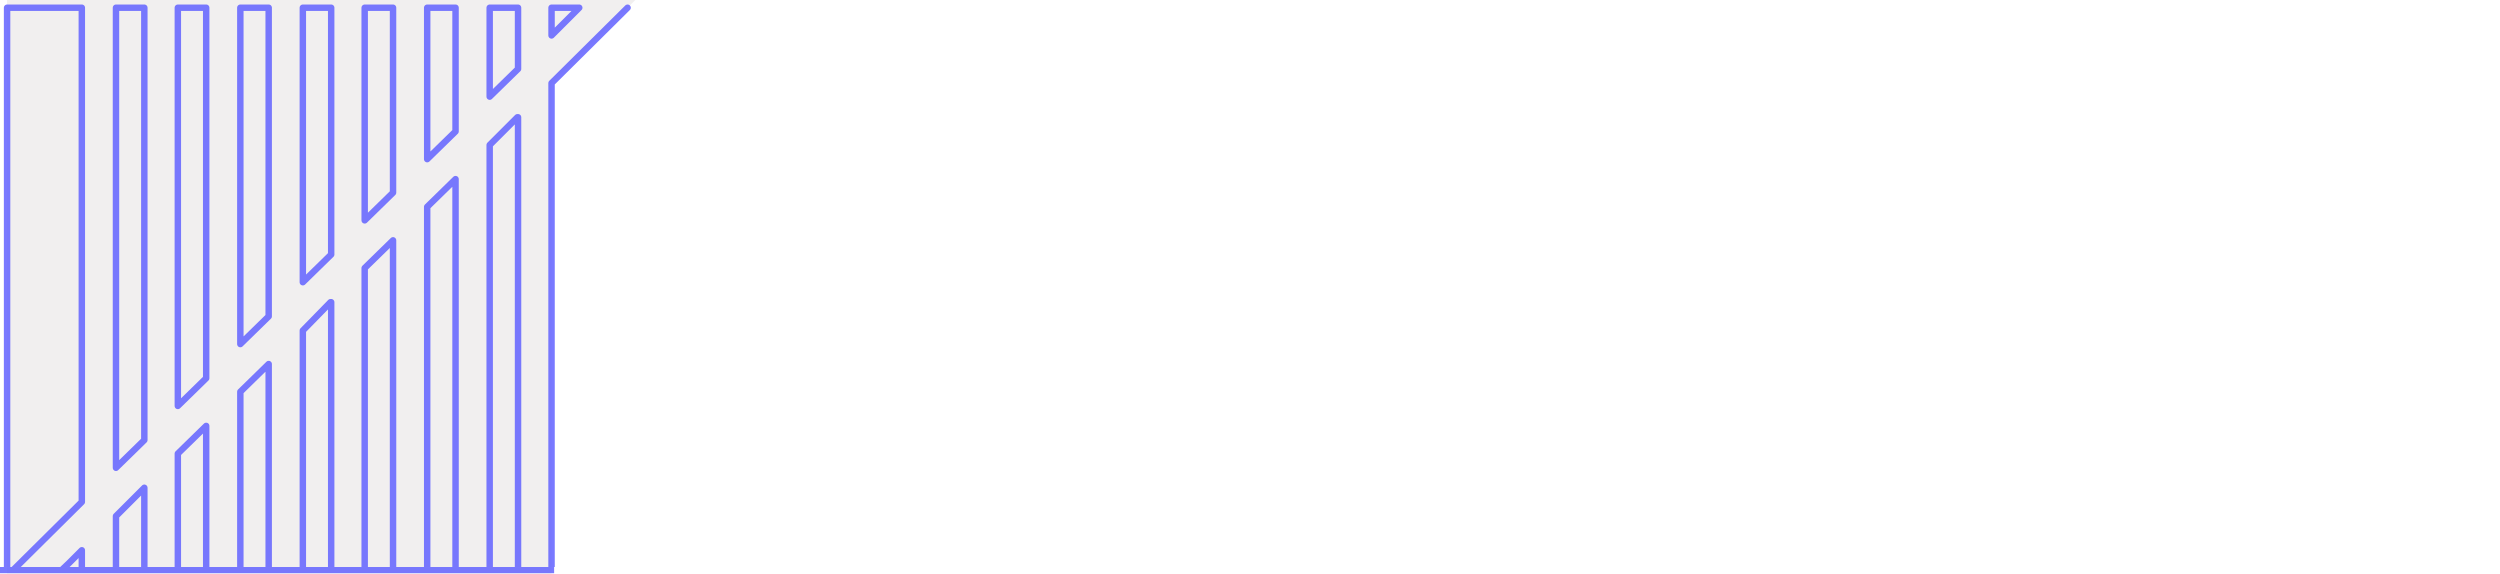
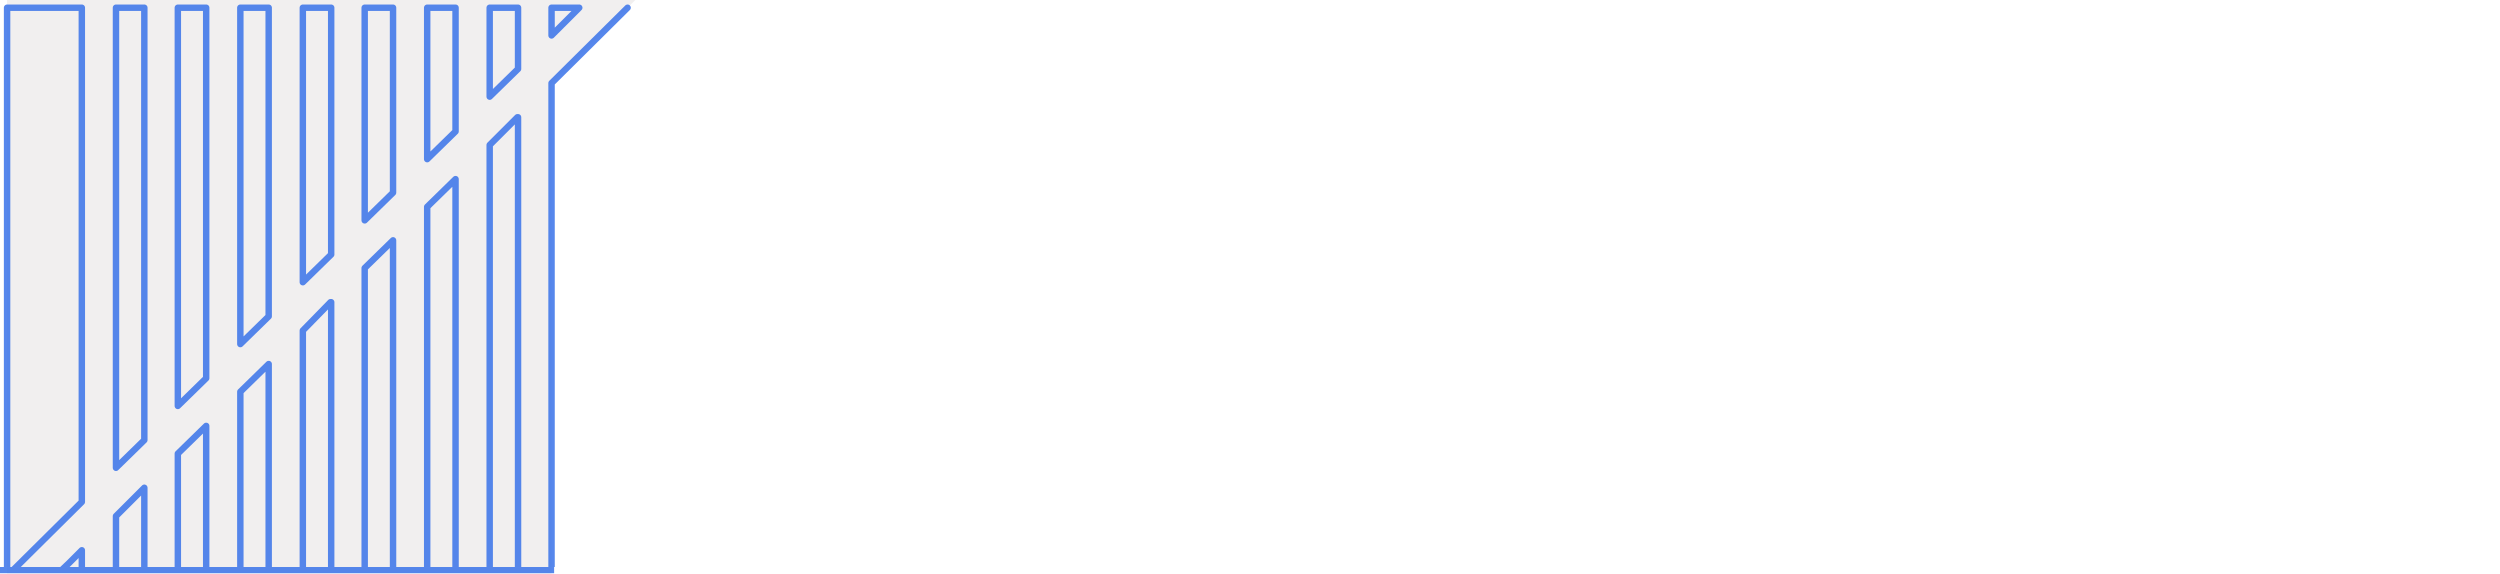
<svg xmlns="http://www.w3.org/2000/svg" xmlns:xlink="http://www.w3.org/1999/xlink" version="1.1" id="Layer_1" x="0px" y="0px" viewBox="0 0 388 89" style="enable-background:new 0 0 388 89;" xml:space="preserve">
  <polygon id="obscure" style="fill:#F1EFEF;" points="85.6,89 1.1,89 1.1,0 98.6,0 85.6,12.9 " />
  <defs>
    <filter id="Adobe_OpacityMaskFilter" filterUnits="userSpaceOnUse" x="-993" y="0" width="1236.6" height="89.9">
      <feColorMatrix type="matrix" values="1 0 0 0 0  0 1 0 0 0  0 0 1 0 0  0 0 0 1 0" />
    </filter>
  </defs>
  <mask maskUnits="userSpaceOnUse" x="-993" y="0" width="1236.6" height="89.9" id="mask0_661_3399_00000179614258892790846620000002310998965754232246_">
    <rect y="0" style="fill:#D9D9D9;filter:url(#Adobe_OpacityMaskFilter);" width="388" height="89" />
  </mask>
  <g style="mask:url(#mask0_661_3399_00000179614258892790846620000002310998965754232246_);">
    <g>
      <defs>
        <rect id="SVGID_1_" y="0" width="225" height="88" />
      </defs>
      <clipPath id="SVGID_00000163775856235902706050000005511441429354527677_">
        <use xlink:href="#SVGID_1_" style="overflow:visible;" />
      </clipPath>
      <g style="clip-path:url(#SVGID_00000163775856235902706050000005511441429354527677_);">
-         <path style="fill:none;stroke:#6161FF;stroke-linecap:round;stroke-linejoin:round;" d="M32,1.2h-4.4V63l4.4-4.3V1.2z" />
-         <path style="fill:none;stroke:#6161FF;stroke-linecap:round;stroke-linejoin:round;" d="M22.4,1.2H18v71.4l4.4-4.3V1.2z" />
-         <path style="fill:none;stroke:#6161FF;stroke-linecap:round;stroke-linejoin:round;" d="M41.7,1.2h-4.4v52.2l4.4-4.3V1.2z" />
-         <path style="fill:none;stroke:#6161FF;stroke-linecap:round;stroke-linejoin:round;" d="M22.4,89.4V75.7L18,80.1v9.3H22.4z" />
-         <path style="fill:none;stroke:#6161FF;stroke-linecap:round;stroke-linejoin:round;" d="M32,66.1l-4.4,4.3v18.9H32V66.1z" />
-         <path style="fill:none;stroke:#6161FF;stroke-linecap:round;stroke-linejoin:round;" d="M8.6,89.4h4.1v-4l-2,2L8.6,89.4z" />
-         <path style="fill:none;stroke:#6161FF;stroke-linecap:round;stroke-linejoin:round;" d="M70.7,1.2h-4.4v23.5l4.4-4.3V1.2z" />
-         <path style="fill:none;stroke:#6161FF;stroke-linecap:round;stroke-linejoin:round;" d="M51.3,1.2H47v42.6l4.4-4.3V1.2z" />
-         <path style="fill:none;stroke:#6161FF;stroke-linecap:round;stroke-linejoin:round;" d="M61,1.2h-4.4v33l4.4-4.3V1.2z" />
-         <path style="fill:none;stroke:#6161FF;stroke-linecap:round;stroke-linejoin:round;" d="M51.3,46.9L47,51.3v38.1h4.4V46.9z" />
-         <path style="fill:none;stroke:#6161FF;stroke-linecap:round;stroke-linejoin:round;" d="M76,1.2V15l4.4-4.3V1.2H76z" />
-         <path style="fill:none;stroke:#6161FF;stroke-linecap:round;stroke-linejoin:round;" d="M85.6,1.2v4.3l4.3-4.3H85.6z" />
-         <path style="fill:none;stroke:#6161FF;stroke-linecap:round;stroke-linejoin:round;" d="M1.1,89.4l11.6-11.5V1.2H1.1V89.4z" />
-         <path style="fill:none;stroke:#6161FF;stroke-linecap:round;stroke-linejoin:round;" d="M80.3,18.2L76,22.5v66.9h4.4V18.2z" />
-         <path style="fill:none;stroke:#6161FF;stroke-linecap:round;stroke-linejoin:round;" d="M41.7,56.5l-4.4,4.3v28.5h4.4V56.5z" />
-         <path style="fill:none;stroke:#6161FF;stroke-linecap:round;stroke-linejoin:round;" d="M61,37.3l-4.4,4.3v47.7H61V37.3z" />
-         <path style="fill:none;stroke:#6161FF;stroke-linecap:round;stroke-linejoin:round;" d="M70.7,27.8l-4.4,4.3v57.3h4.4V27.8z" />
-         <path style="fill:none;stroke:#6161FF;stroke-linecap:round;stroke-linejoin:round;" d="M231.4,1.2l11.8,11.7v76.5h-18.5H104.2     H85.6V12.9L97.4,1.2" />
+         <path style="fill:none;stroke:#3872E9;stroke-linecap:round;stroke-linejoin:round;" d="M32,1.2h-4.4V63l4.4-4.3V1.2z" />
+         <path style="fill:none;stroke:#3872E9;stroke-linecap:round;stroke-linejoin:round;" d="M22.4,1.2H18v71.4l4.4-4.3V1.2z" />
+         <path style="fill:none;stroke:#3872E9;stroke-linecap:round;stroke-linejoin:round;" d="M41.7,1.2h-4.4v52.2l4.4-4.3V1.2z" />
+         <path style="fill:none;stroke:#3872E9;stroke-linecap:round;stroke-linejoin:round;" d="M22.4,89.4V75.7L18,80.1v9.3H22.4z" />
+         <path style="fill:none;stroke:#3872E9;stroke-linecap:round;stroke-linejoin:round;" d="M32,66.1l-4.4,4.3v18.9H32V66.1z" />
+         <path style="fill:none;stroke:#3872E9;stroke-linecap:round;stroke-linejoin:round;" d="M8.6,89.4h4.1v-4l-2,2L8.6,89.4z" />
+         <path style="fill:none;stroke:#3872E9;stroke-linecap:round;stroke-linejoin:round;" d="M70.7,1.2h-4.4v23.5l4.4-4.3V1.2z" />
+         <path style="fill:none;stroke:#3872E9;stroke-linecap:round;stroke-linejoin:round;" d="M51.3,1.2H47v42.6l4.4-4.3V1.2z" />
+         <path style="fill:none;stroke:#3872E9;stroke-linecap:round;stroke-linejoin:round;" d="M61,1.2h-4.4v33l4.4-4.3V1.2z" />
+         <path style="fill:none;stroke:#3872E9;stroke-linecap:round;stroke-linejoin:round;" d="M51.3,46.9L47,51.3v38.1h4.4V46.9z" />
+         <path style="fill:none;stroke:#3872E9;stroke-linecap:round;stroke-linejoin:round;" d="M76,1.2V15l4.4-4.3V1.2H76z" />
+         <path style="fill:none;stroke:#3872E9;stroke-linecap:round;stroke-linejoin:round;" d="M85.6,1.2v4.3l4.3-4.3H85.6z" />
+         <path style="fill:none;stroke:#3872E9;stroke-linecap:round;stroke-linejoin:round;" d="M1.1,89.4l11.6-11.5V1.2H1.1V89.4z" />
+         <path style="fill:none;stroke:#3872E9;stroke-linecap:round;stroke-linejoin:round;" d="M80.3,18.2L76,22.5v66.9h4.4V18.2z" />
+         <path style="fill:none;stroke:#3872E9;stroke-linecap:round;stroke-linejoin:round;" d="M41.7,56.5l-4.4,4.3v28.5h4.4V56.5z" />
+         <path style="fill:none;stroke:#3872E9;stroke-linecap:round;stroke-linejoin:round;" d="M61,37.3l-4.4,4.3v47.7H61V37.3z" />
+         <path style="fill:none;stroke:#3872E9;stroke-linecap:round;stroke-linejoin:round;" d="M70.7,27.8l-4.4,4.3v57.3h4.4V27.8z" />
+         <path style="fill:none;stroke:#3872E9;stroke-linecap:round;stroke-linejoin:round;" d="M231.4,1.2l11.8,11.7v76.5h-18.5H104.2     H85.6V12.9L97.4,1.2" />
      </g>
    </g>
-     <line style="fill:none;stroke:#6161FF;" x1="-993" y1="88.5" x2="86" y2="88.5" />
+     <line style="fill:none;stroke:#3872E9;" x1="-993" y1="88.5" x2="86" y2="88.5" />
  </g>
</svg>
